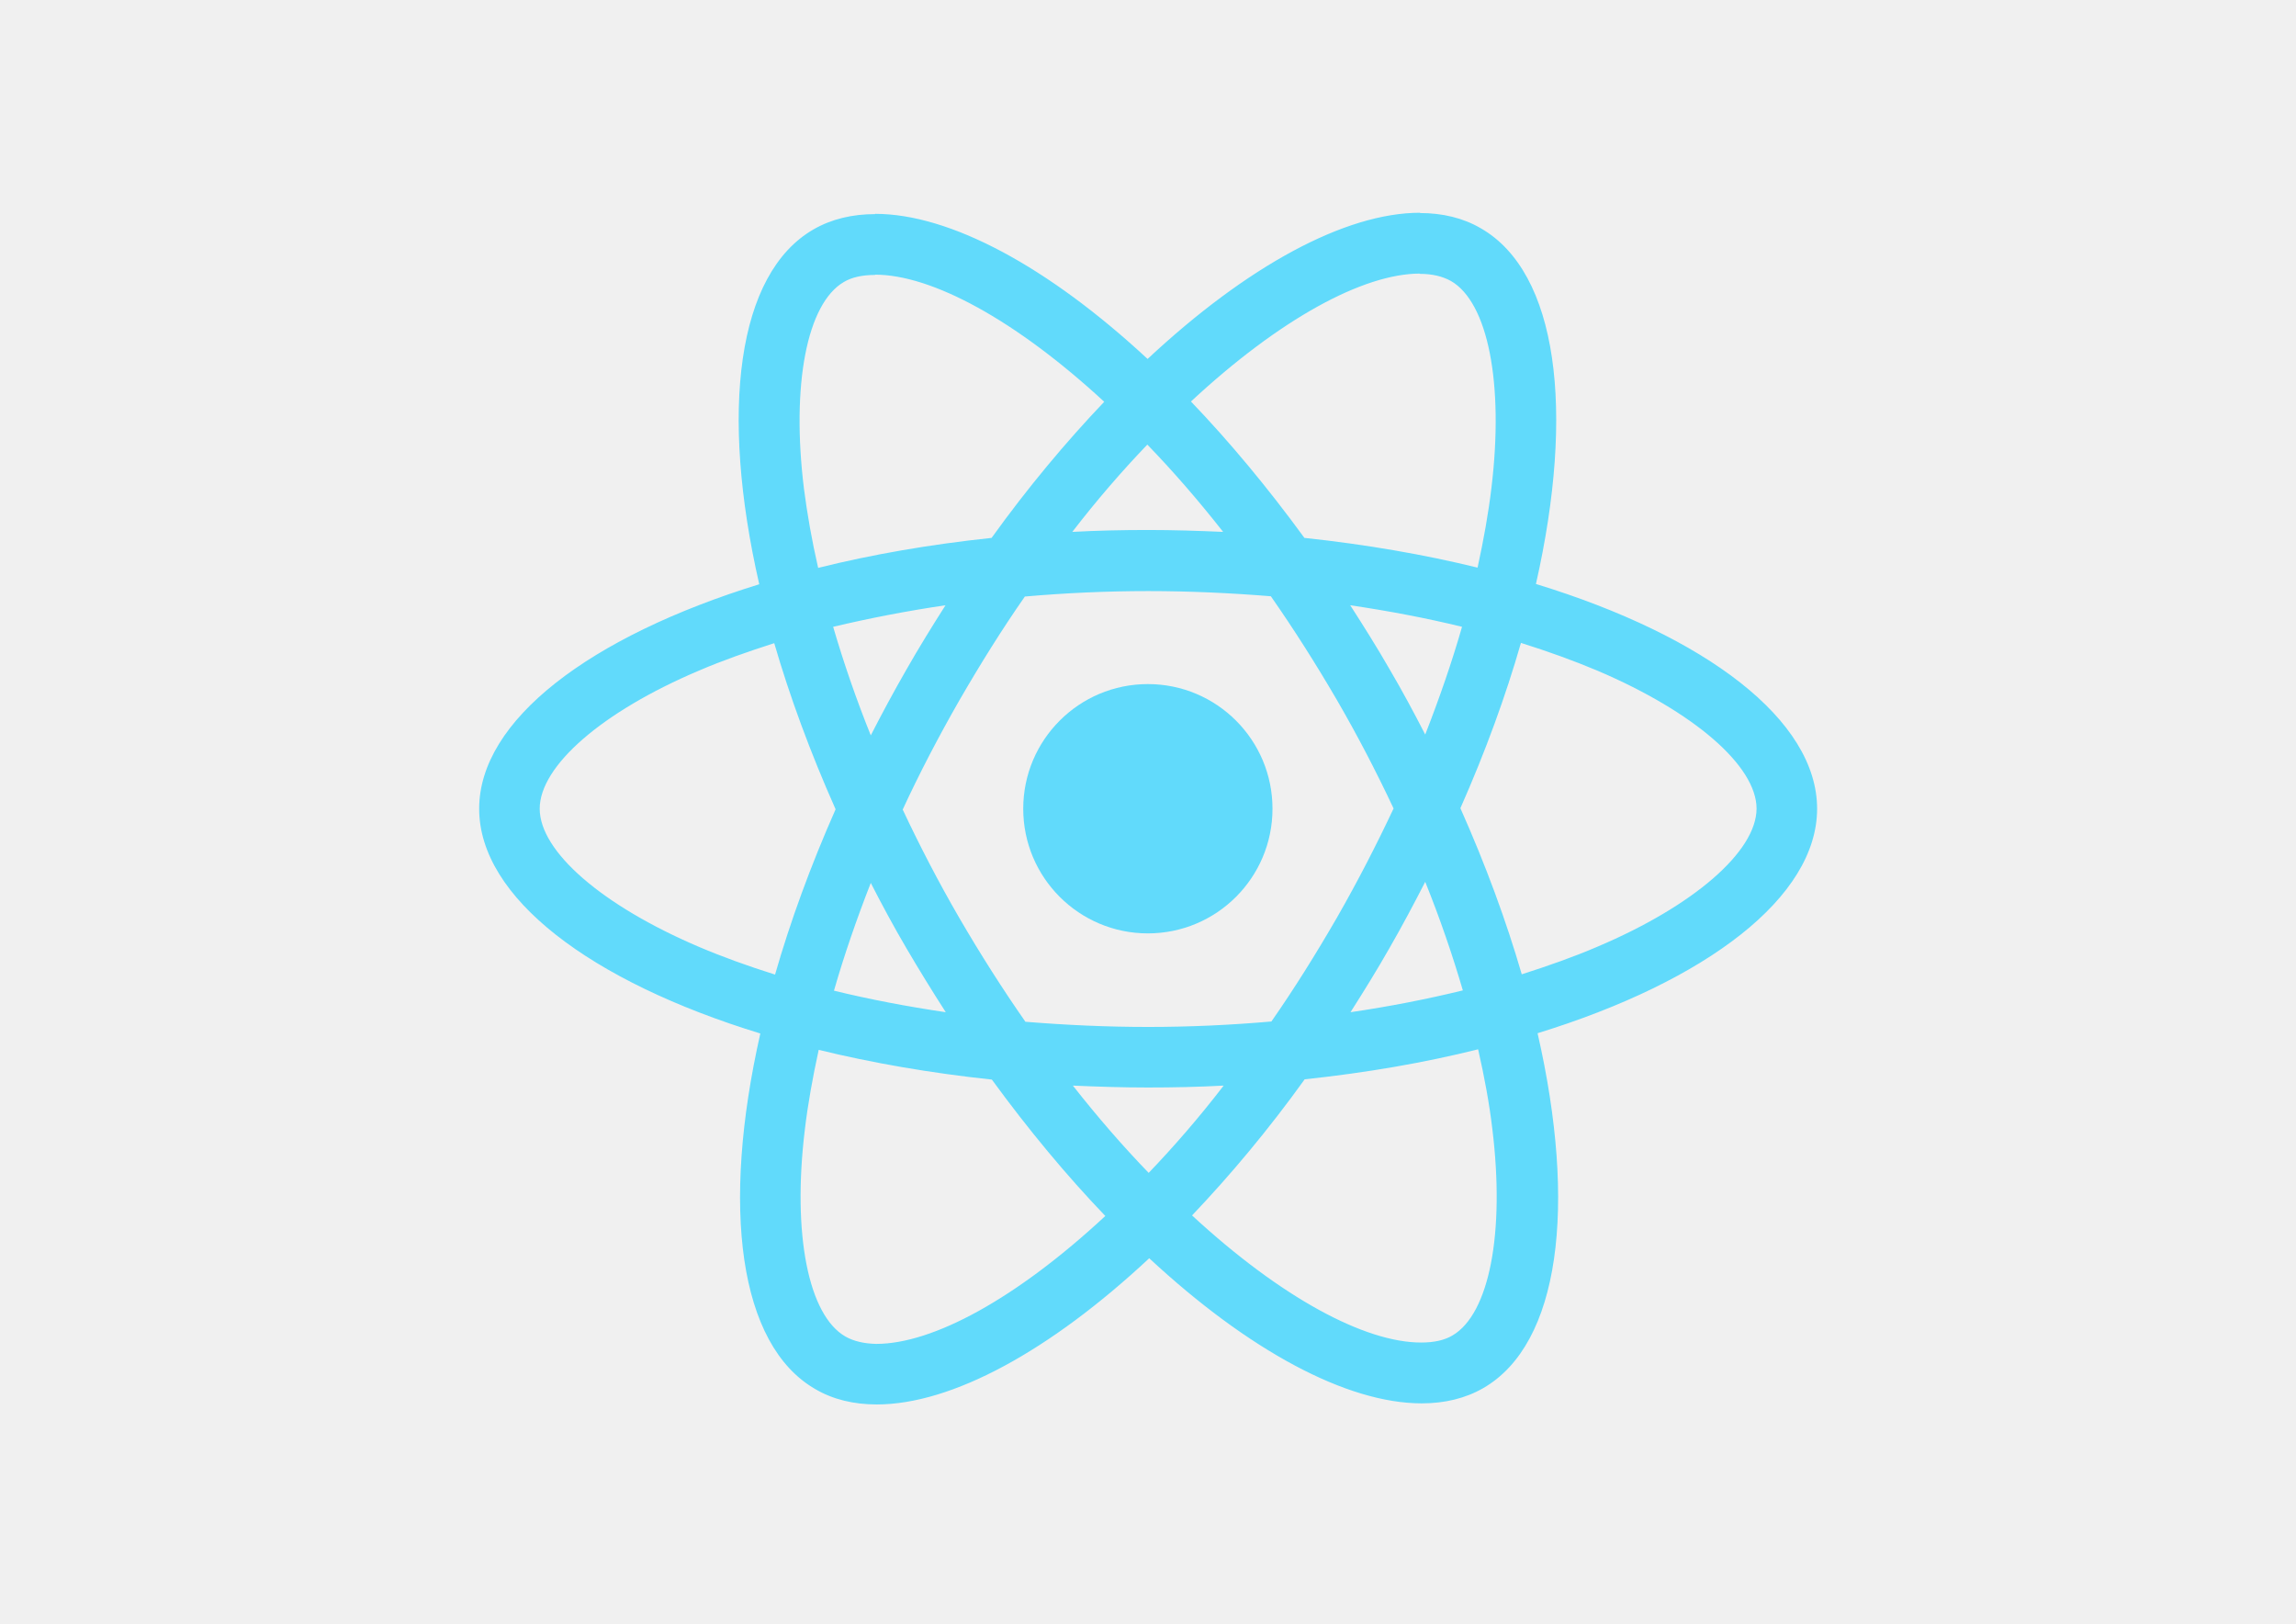
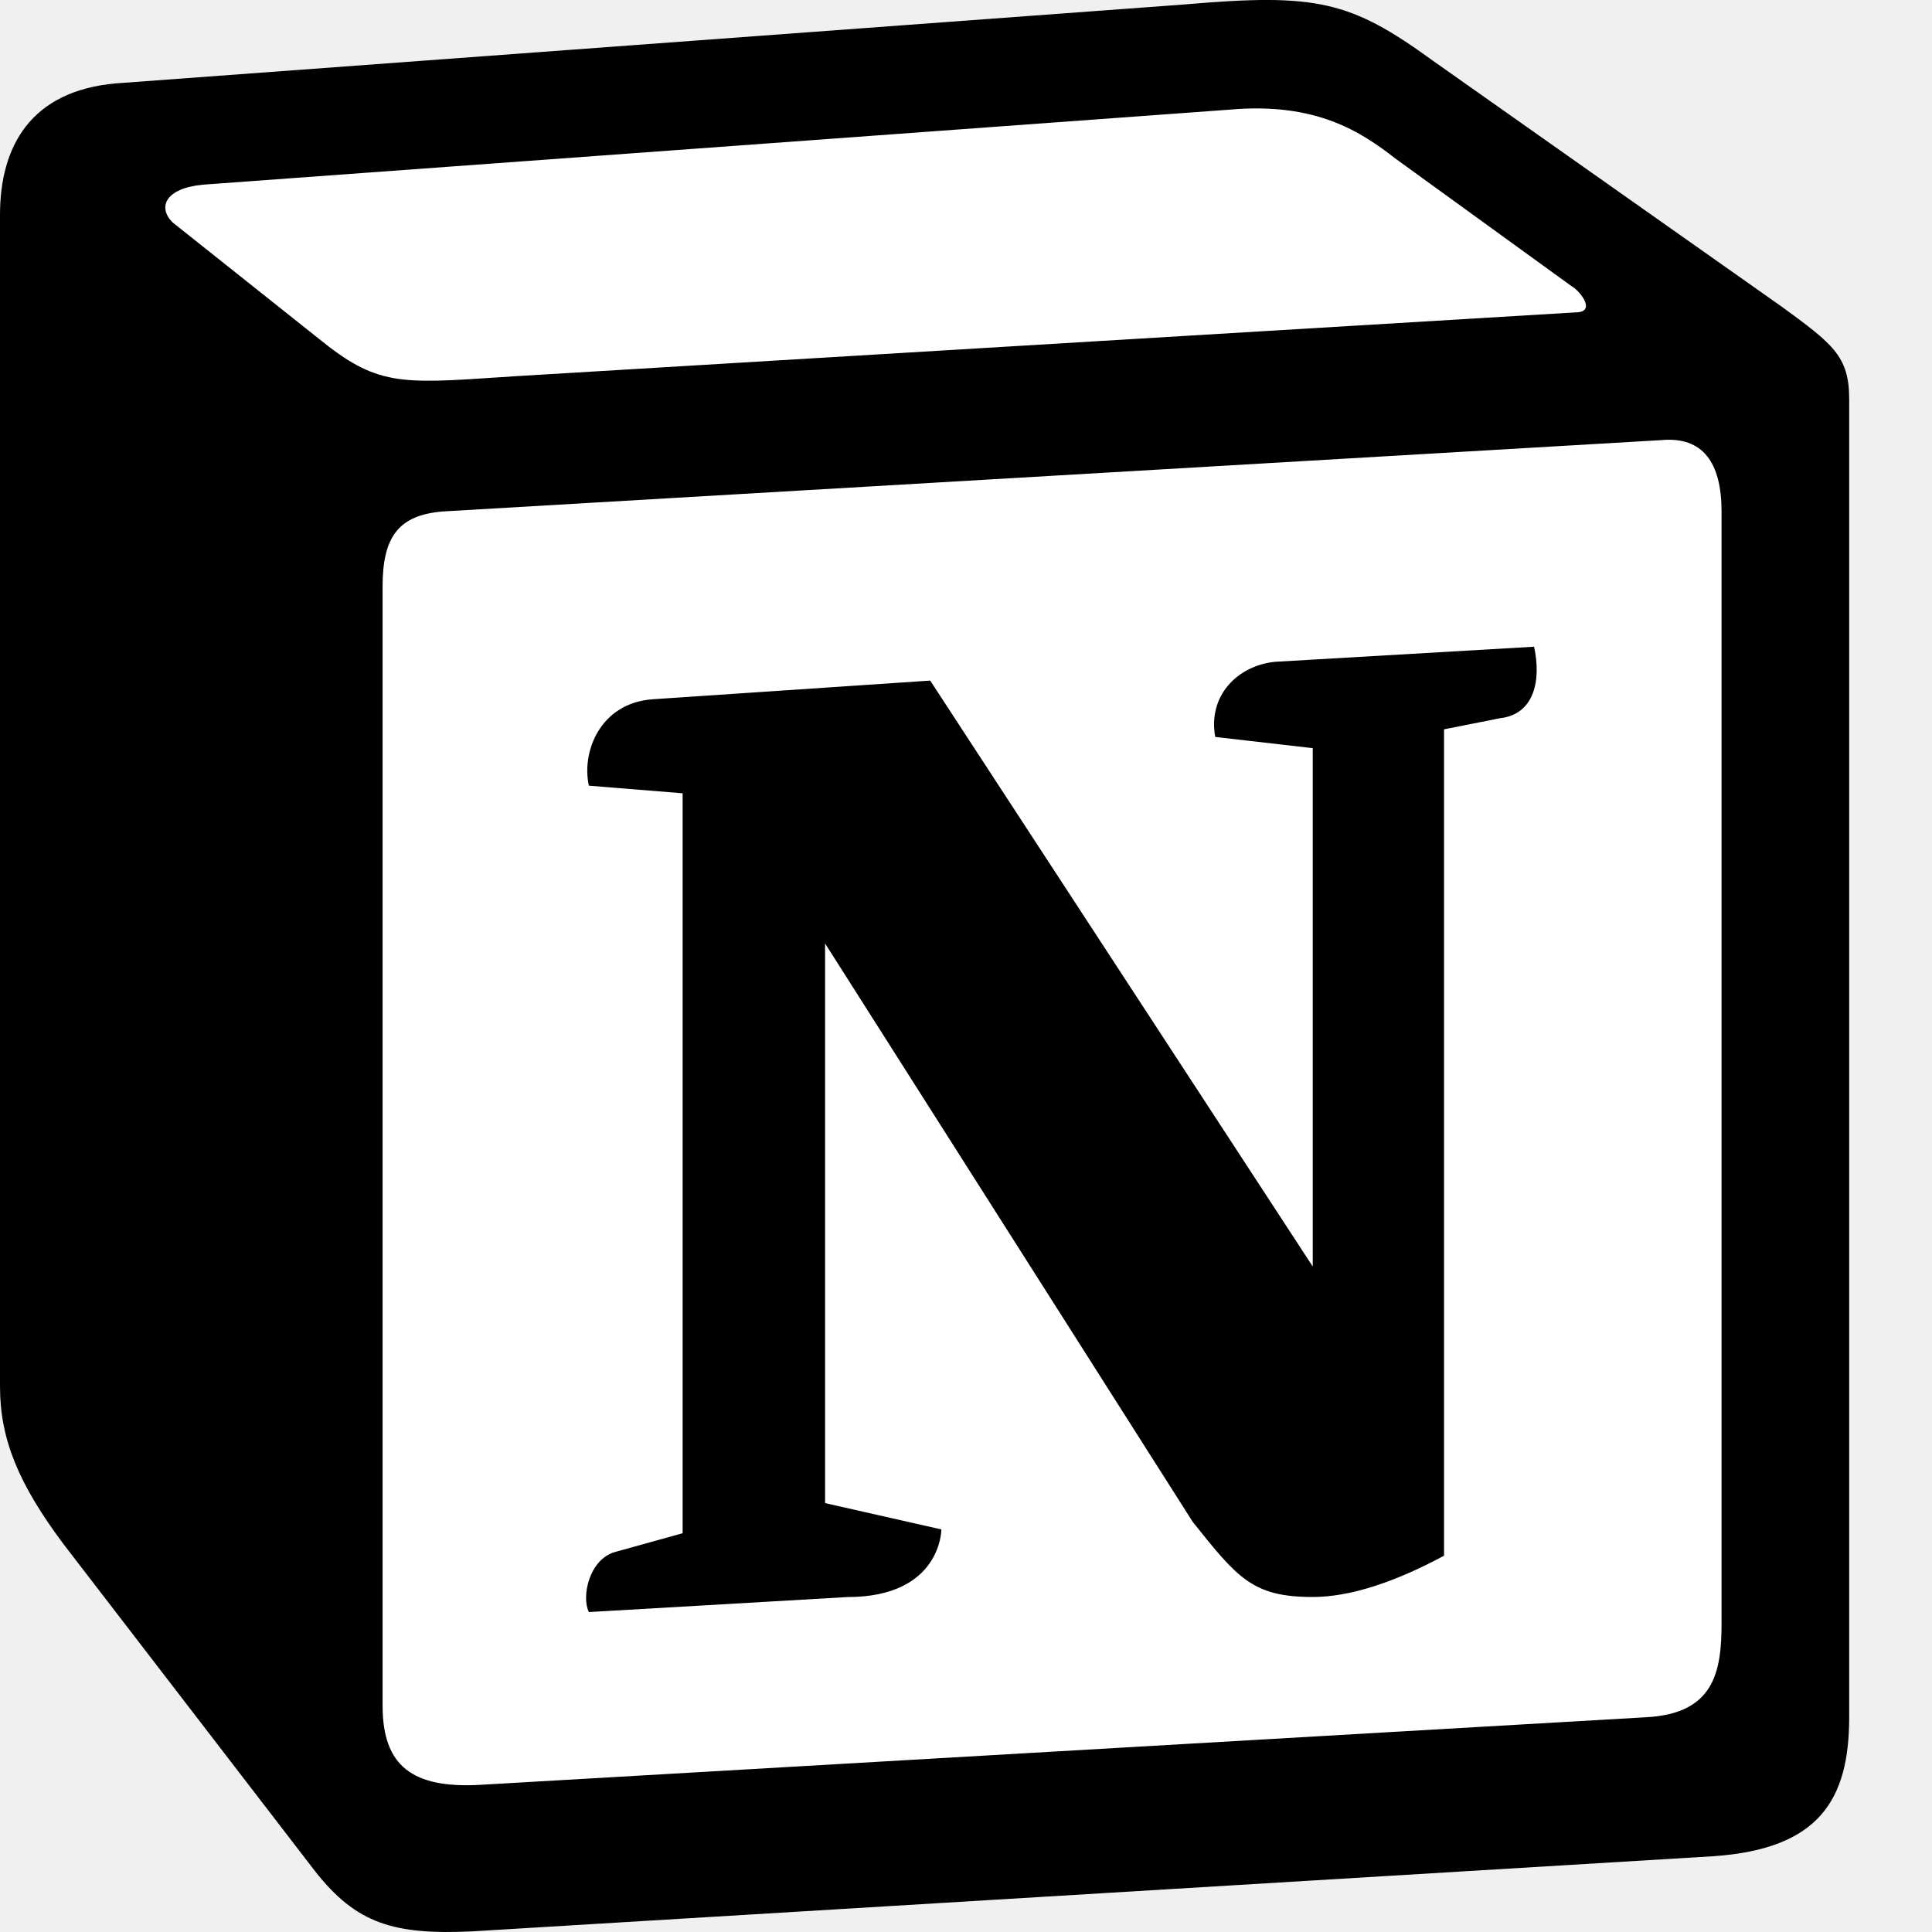
- <svg xmlns="http://www.w3.org/2000/svg" viewBox="0 0 841.9 595.3">
-   <g fill="#61DAFB">
-     <path d="M666.3 296.5c0-32.5-40.7-63.3-103.1-82.4 14.4-63.6 8-114.2-20.2-130.4-6.5-3.8-14.1-5.6-22.4-5.6v22.3c4.6 0 8.3.9 11.4 2.6 13.6 7.8 19.5 37.5 14.9 75.7-1.1 9.4-2.9 19.3-5.1 29.4-19.6-4.8-41-8.5-63.5-10.9-13.5-18.5-27.5-35.3-41.6-50 32.6-30.3 63.2-46.9 84-46.9V78c-27.5 0-63.5 19.6-99.9 53.6-36.4-33.8-72.4-53.2-99.9-53.2v22.3c20.7 0 51.4 16.5 84 46.6-14 14.7-28 31.4-41.3 49.9-22.6 2.4-44 6.1-63.6 11-2.3-10-4-19.7-5.2-29-4.7-38.2 1.1-67.9 14.6-75.8 3-1.8 6.9-2.6 11.5-2.6V78.5c-8.4 0-16 1.8-22.6 5.6-28.1 16.2-34.4 66.7-19.9 130.1-62.2 19.2-102.7 49.9-102.7 82.3 0 32.5 40.7 63.3 103.1 82.4-14.4 63.6-8 114.2 20.2 130.4 6.5 3.8 14.1 5.6 22.5 5.6 27.5 0 63.5-19.6 99.9-53.6 36.4 33.8 72.4 53.2 99.9 53.2 8.4 0 16-1.8 22.6-5.6 28.1-16.2 34.4-66.7 19.9-130.1 62-19.1 102.5-49.9 102.5-82.3zm-130.2-66.7c-3.7 12.9-8.3 26.2-13.5 39.5-4.1-8-8.4-16-13.1-24-4.6-8-9.5-15.8-14.4-23.4 14.2 2.1 27.9 4.7 41 7.9zm-45.8 106.5c-7.8 13.5-15.8 26.3-24.1 38.2-14.9 1.3-30 2-45.2 2-15.1 0-30.2-.7-45-1.9-8.3-11.9-16.4-24.6-24.2-38-7.6-13.1-14.5-26.4-20.8-39.8 6.2-13.4 13.2-26.8 20.7-39.9 7.8-13.5 15.8-26.3 24.1-38.2 14.9-1.3 30-2 45.2-2 15.1 0 30.2.7 45 1.9 8.3 11.9 16.4 24.6 24.2 38 7.6 13.1 14.5 26.4 20.8 39.8-6.3 13.4-13.2 26.8-20.7 39.9zm32.3-13c5.4 13.4 10 26.8 13.8 39.8-13.1 3.2-26.9 5.9-41.2 8 4.9-7.7 9.8-15.6 14.4-23.7 4.6-8 8.9-16.1 13-24.1zM421.2 430c-9.3-9.6-18.6-20.3-27.8-32 9 .4 18.2.7 27.5.7 9.4 0 18.7-.2 27.8-.7-9 11.7-18.3 22.4-27.5 32zm-74.4-58.9c-14.2-2.1-27.9-4.7-41-7.9 3.7-12.9 8.3-26.2 13.5-39.5 4.1 8 8.4 16 13.1 24 4.7 8 9.5 15.8 14.4 23.4zM420.7 163c9.3 9.6 18.6 20.3 27.8 32-9-.4-18.2-.7-27.5-.7-9.4 0-18.7.2-27.8.7 9-11.7 18.3-22.4 27.5-32zm-74 58.9c-4.9 7.7-9.8 15.6-14.4 23.7-4.6 8-8.9 16-13 24-5.4-13.4-10-26.8-13.8-39.8 13.1-3.1 26.9-5.8 41.2-7.9zm-90.5 125.2c-35.4-15.1-58.3-34.9-58.3-50.6 0-15.7 22.9-35.6 58.3-50.6 8.6-3.7 18-7 27.7-10.1 5.7 19.6 13.2 40 22.5 60.9-9.2 20.8-16.6 41.1-22.2 60.6-9.9-3.1-19.3-6.5-28-10.2zM310 490c-13.6-7.8-19.5-37.5-14.9-75.7 1.1-9.4 2.9-19.3 5.1-29.4 19.6 4.8 41 8.5 63.5 10.9 13.5 18.5 27.5 35.3 41.6 50-32.6 30.3-63.2 46.9-84 46.9-4.5-.1-8.3-1-11.3-2.7zm237.2-76.2c4.7 38.2-1.1 67.9-14.6 75.8-3 1.8-6.9 2.6-11.5 2.6-20.7 0-51.4-16.5-84-46.6 14-14.7 28-31.4 41.3-49.9 22.6-2.4 44-6.1 63.6-11 2.3 10.1 4.1 19.8 5.2 29.1zm38.5-66.7c-8.6 3.7-18 7-27.7 10.1-5.7-19.6-13.2-40-22.5-60.9 9.2-20.8 16.6-41.1 22.2-60.6 9.9 3.1 19.3 6.5 28.1 10.2 35.4 15.1 58.3 34.9 58.3 50.6-.1 15.7-23 35.6-58.4 50.6zM320.8 78.4z" />
-     <circle cx="420.9" cy="296.5" r="45.7" />
-     <path d="M520.5 78.1z" />
-   </g>
+ <svg xmlns="http://www.w3.org/2000/svg" viewBox="0 0 100 100" fill="none">
+   <path d="M6.017 4.313l55.333 -4.087c6.797 -0.583 8.543 -0.19 12.817 2.917l17.663 12.443c2.913 2.14 3.883 2.723 3.883 5.053v68.243c0 4.277 -1.553 6.807 -6.99 7.193L24.467 99.967c-4.08 0.193 -6.023 -0.39 -8.16 -3.113L3.3 79.94c-2.333 -3.113 -3.3 -5.443 -3.3 -8.167V11.113c0 -3.497 1.553 -6.413 6.017 -6.8z" fill="#fff" />
+   <path fill-rule="evenodd" clip-rule="evenodd" d="M61.35 0.227l-55.333 4.087C1.553 4.7 0 7.617 0 11.113v60.66c0 2.723 0.967 5.053 3.3 8.167l13.007 16.913c2.137 2.723 4.08 3.307 8.16 3.113l64.257 -3.89c5.433 -0.387 6.99 -2.917 6.99 -7.193V20.64c0 -2.21 -0.873 -2.847 -3.443 -4.733L74.167 3.143c-4.273 -3.107 -6.02 -3.5 -12.817 -2.917zM25.92 19.523c-5.247 0.353 -6.437 0.433 -9.417 -1.99L8.927 11.507c-0.77 -0.78 -0.383 -1.753 1.557 -1.947l53.193 -3.887c4.467 -0.39 6.793 1.167 8.54 2.527l9.123 6.61c0.39 0.197 1.36 1.36 0.193 1.36l-54.933 3.307 -0.68 0.047zM19.803 88.3V30.367c0 -2.53 0.777 -3.697 3.103 -3.893L86 22.78c2.14 -0.193 3.107 1.167 3.107 3.693v57.547c0 2.53 -0.39 4.67 -3.883 4.863l-60.377 3.5c-3.493 0.193 -5.043 -0.97 -5.043 -4.083zm59.6 -54.827c0.387 1.75 0 3.5 -1.75 3.7l-2.91 0.577v42.773c-2.527 1.36 -4.853 2.137 -6.797 2.137 -3.107 0 -3.883 -0.973 -6.21 -3.887l-19.03 -29.94v28.967l6.02 1.363s0 3.5 -4.857 3.5l-13.39 0.777c-0.39 -0.78 0 -2.723 1.357 -3.11l3.497 -0.97v-38.3L30.48 40.667c-0.39 -1.75 0.58 -4.277 3.3 -4.473l14.367 -0.967 19.8 30.327v-26.83l-5.047 -0.58c-0.39 -2.143 1.163 -3.7 3.103 -3.89l13.4 -0.78z" fill="#000" />
</svg>
